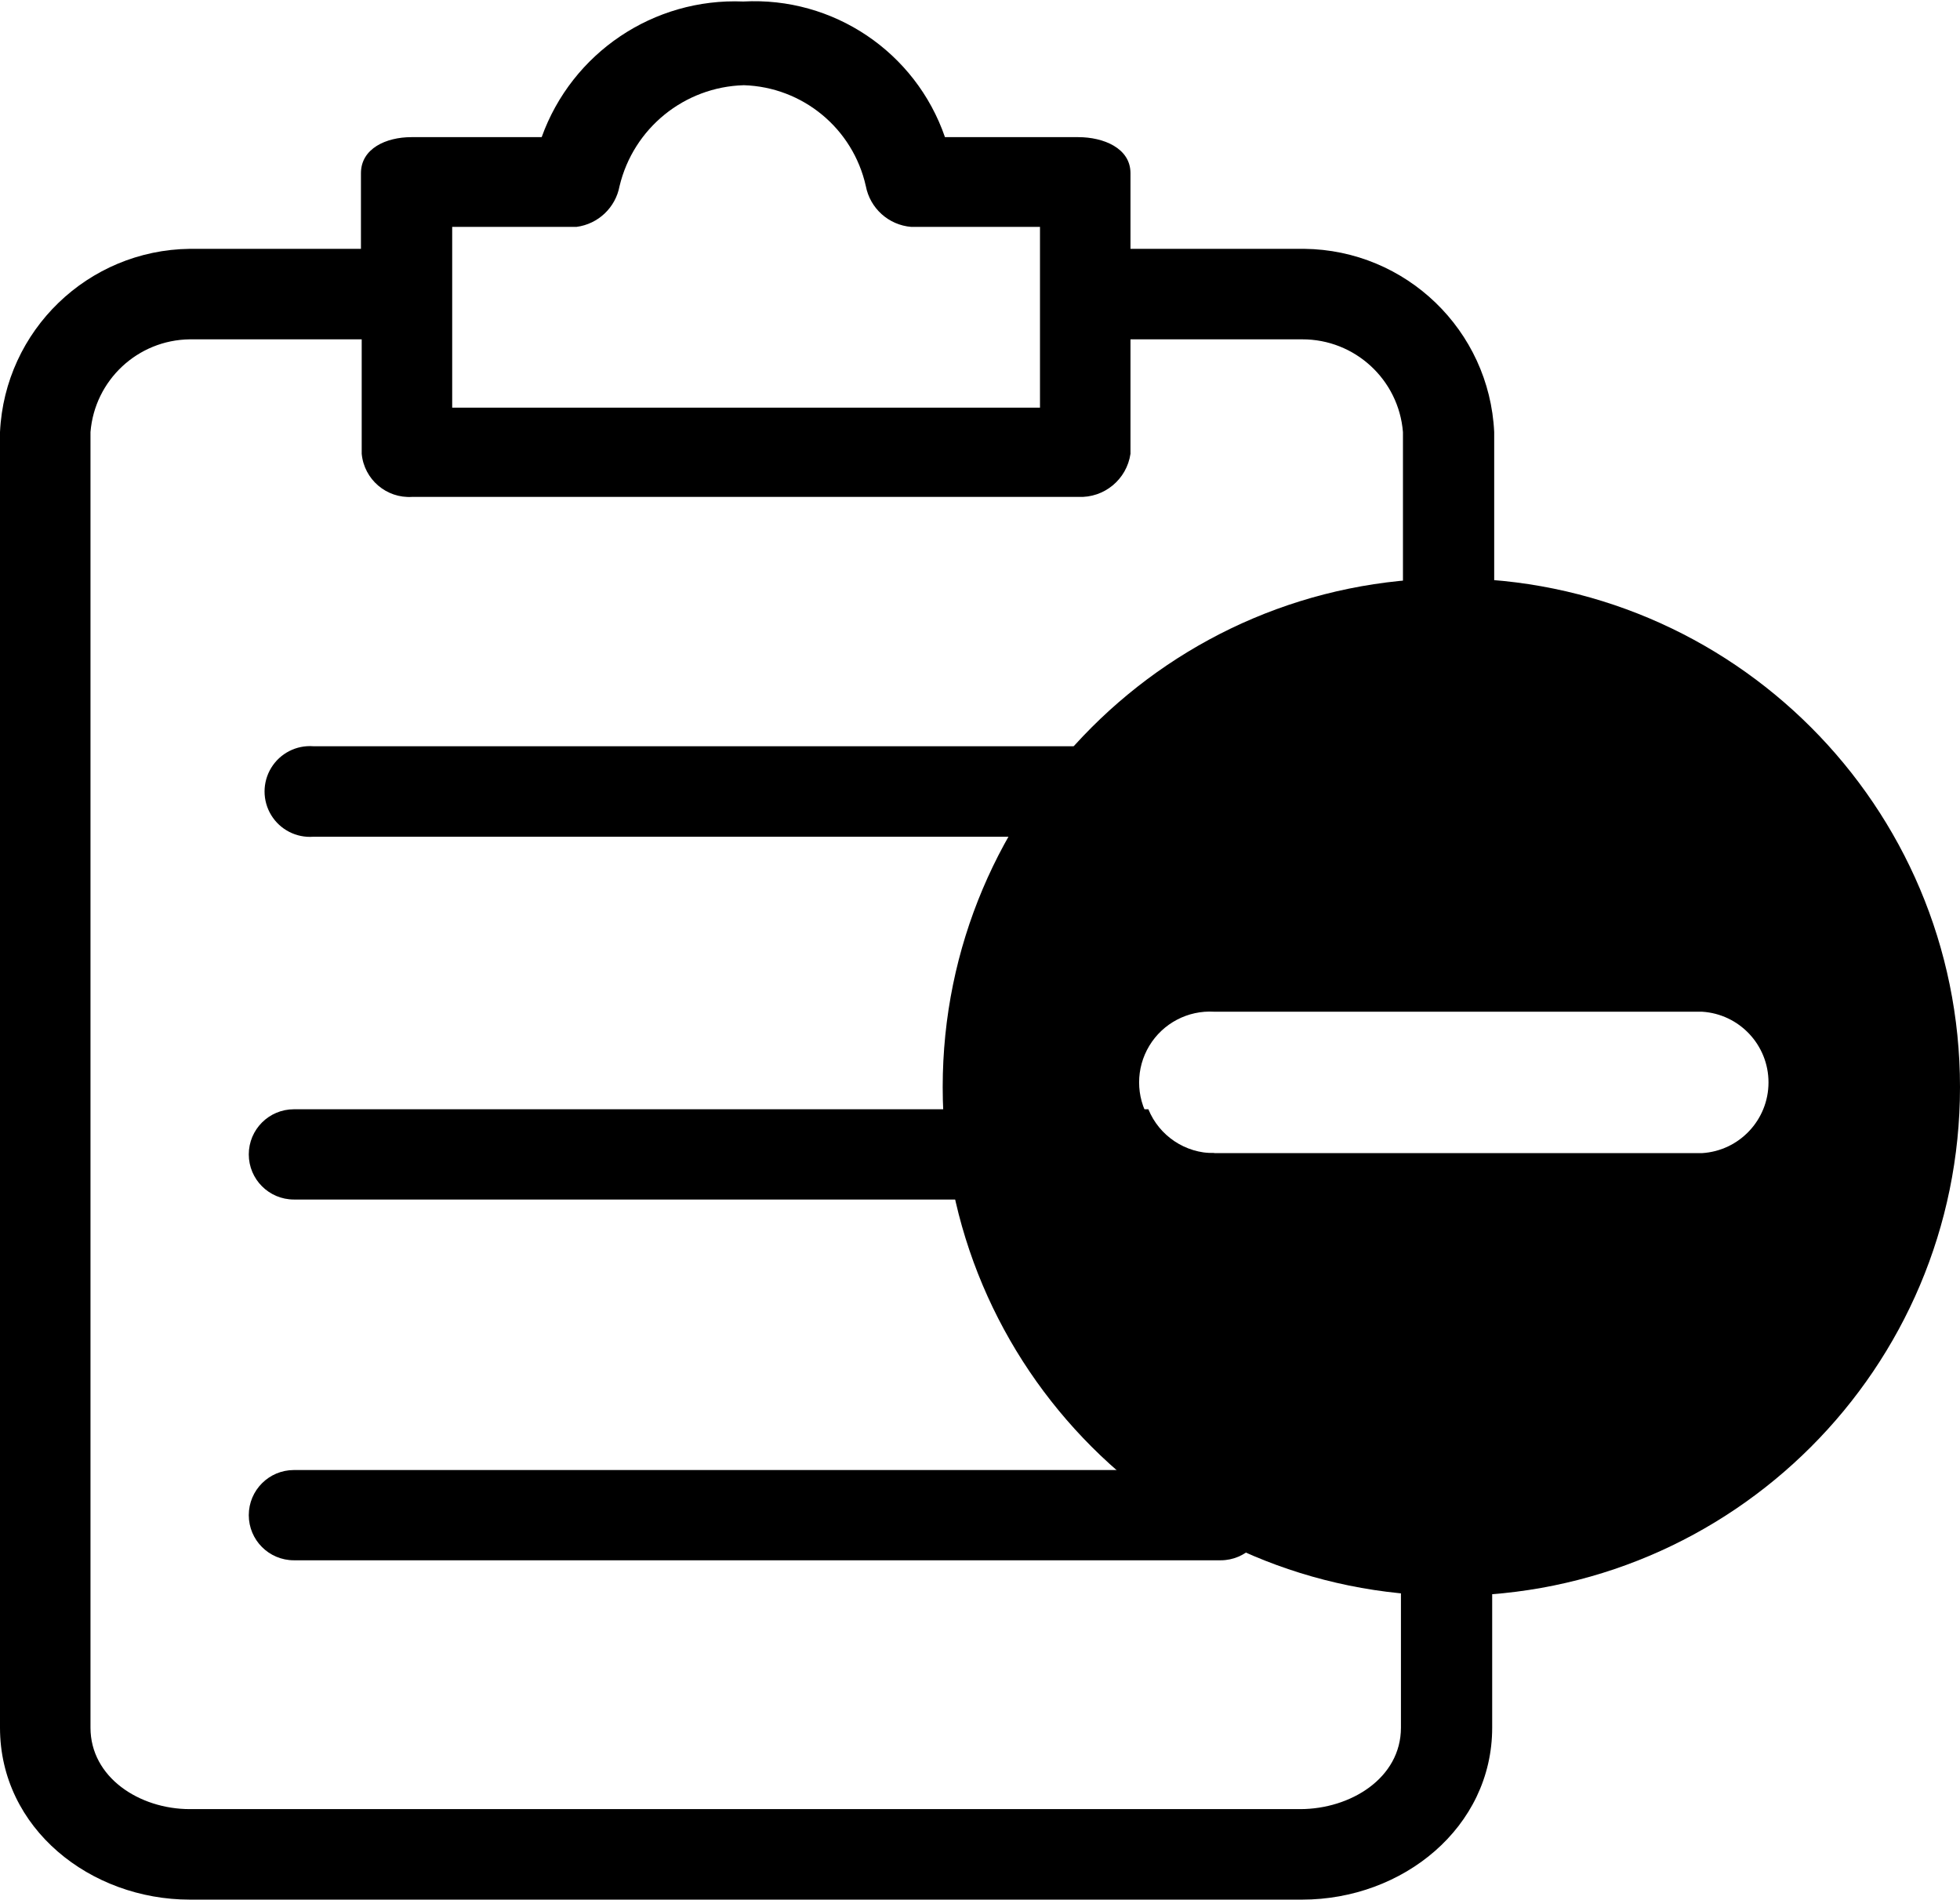
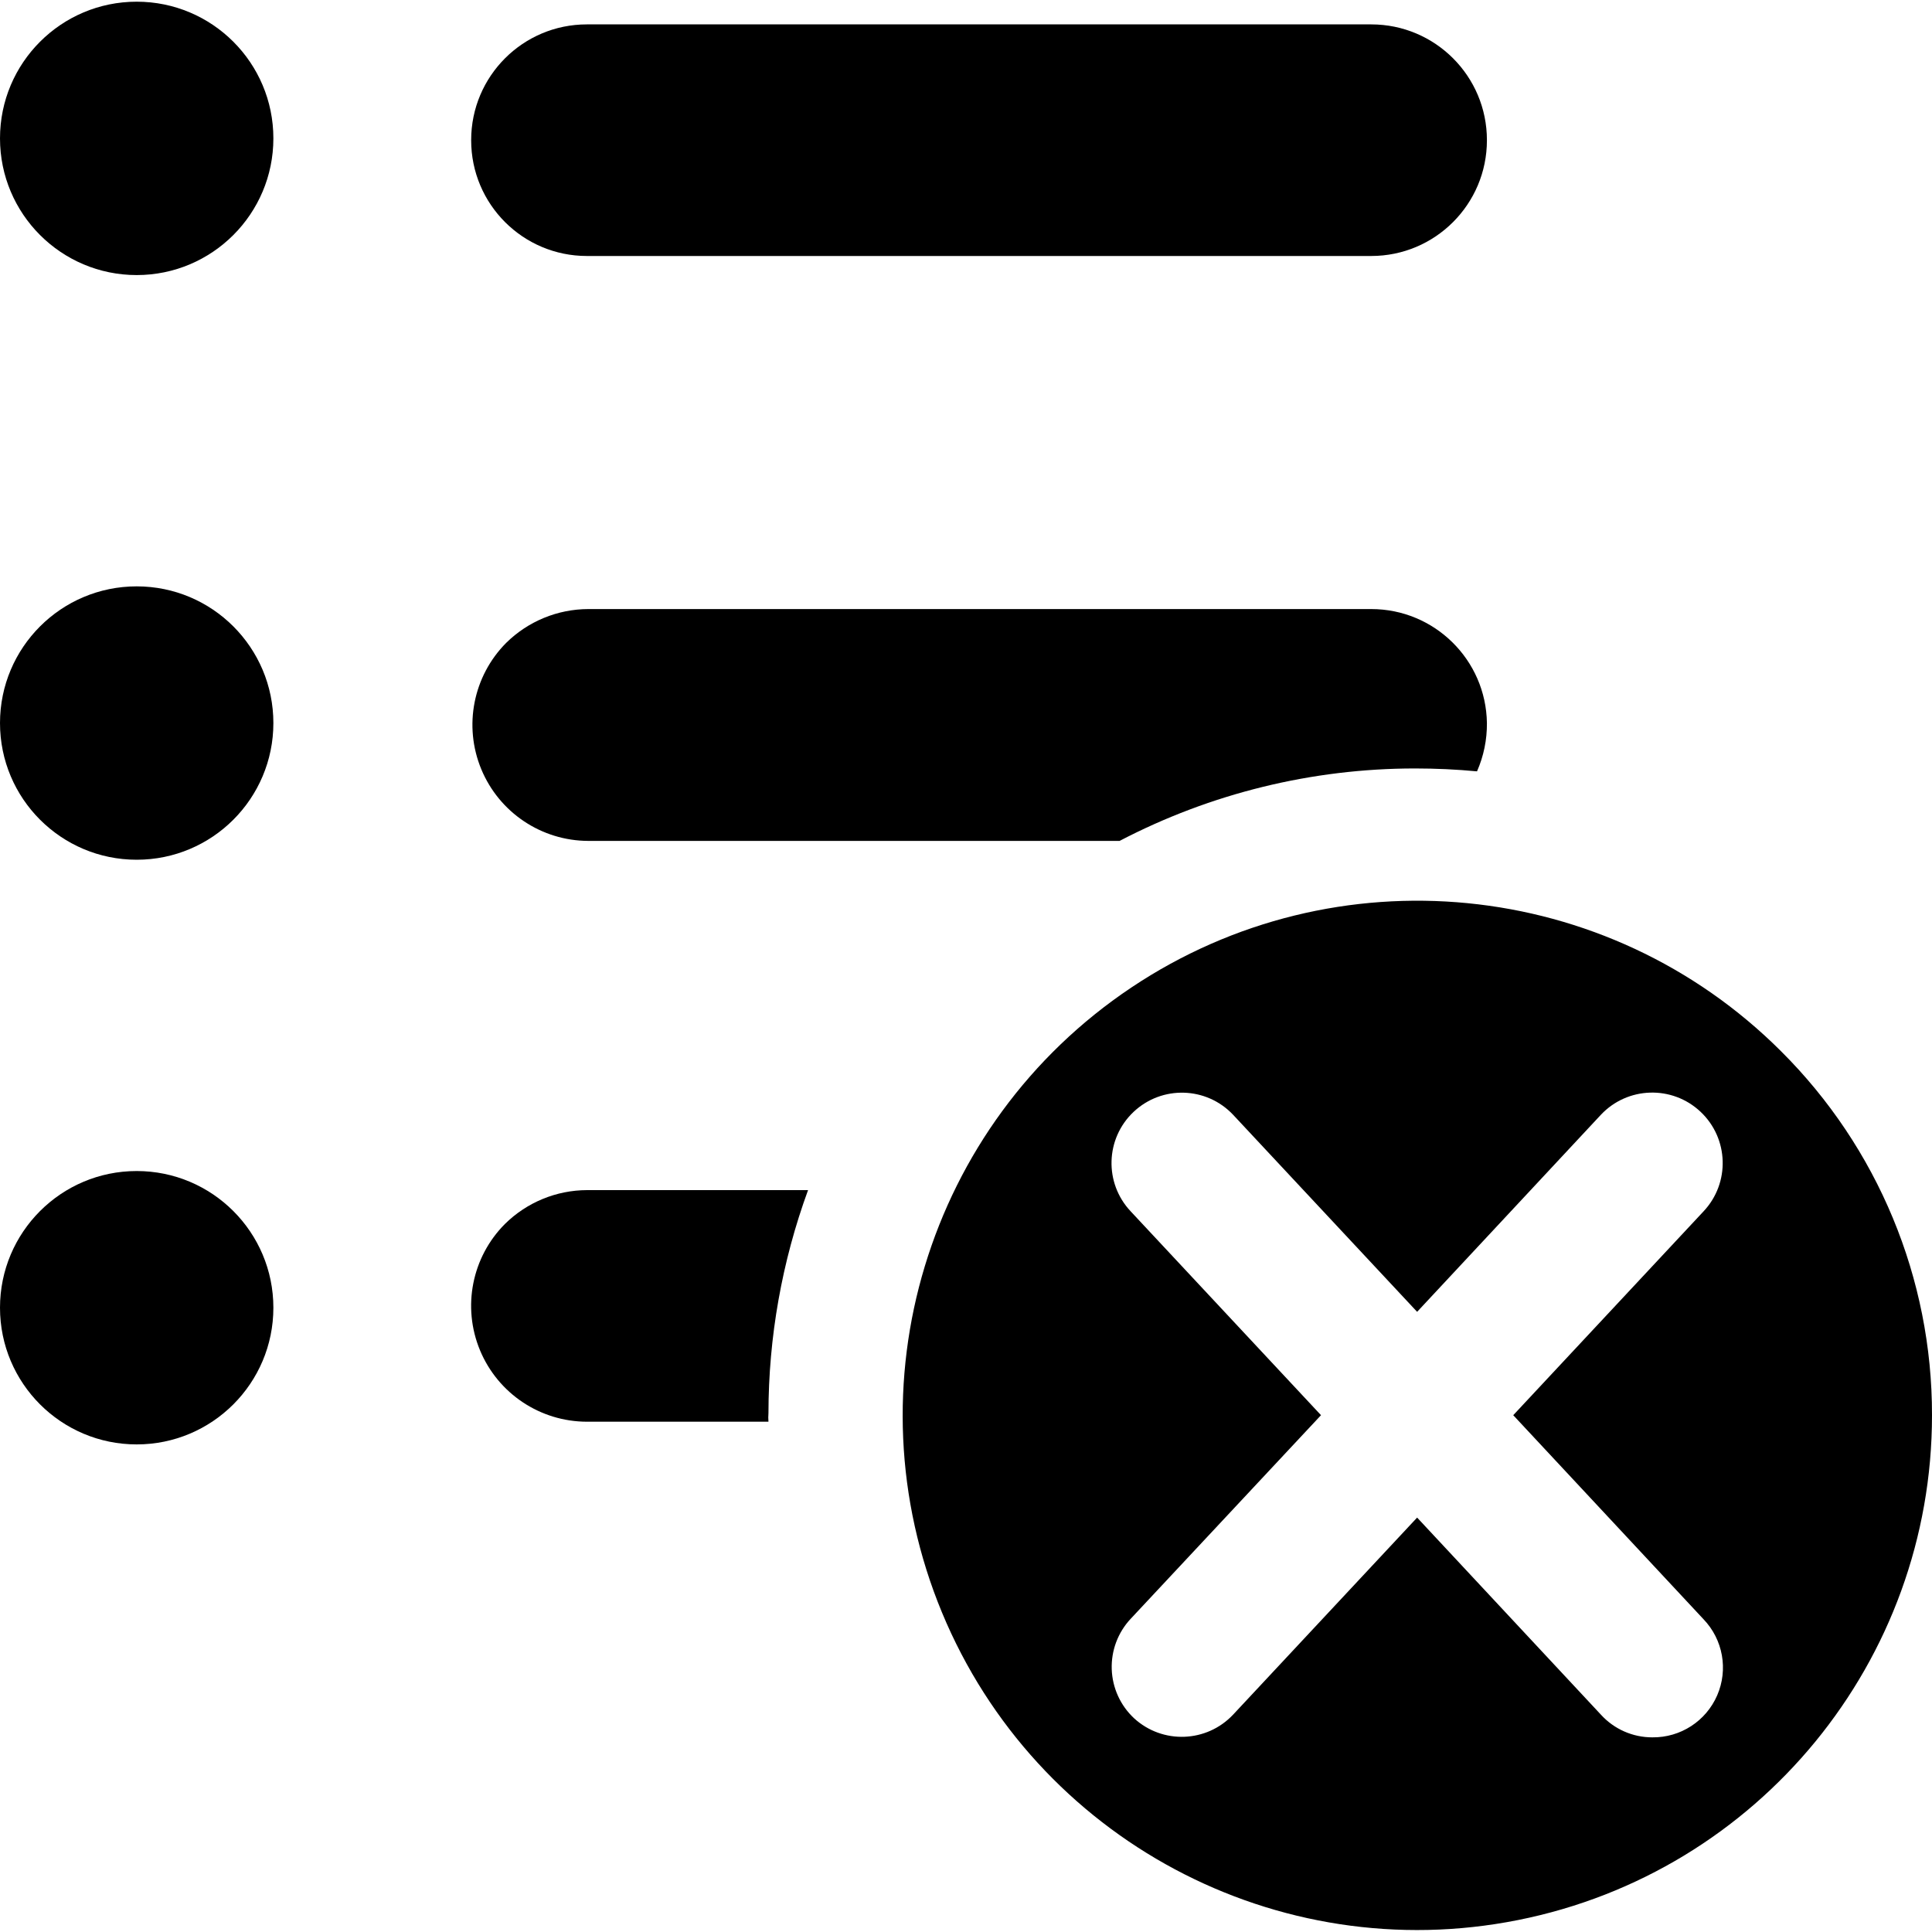
- <svg xmlns="http://www.w3.org/2000/svg" viewBox="0 0 77.76 75.35">
-   <g id="Layer_2" data-name="Layer 2">
-     <g id="Layer_1-2" data-name="Layer 1">
-       <path d="M48.17,45.74A2.8,2.8,0,0,1,45.56,44H11.66a1.79,1.79,0,0,0,0,3.58H48.43a1.8,1.8,0,0,0,1.8-1.79H48.17Z" />
-       <path d="M48.43,29.6h-36a1.8,1.8,0,1,0,0,3.59h36a1.8,1.8,0,1,0,0-3.59Z" />
-       <path d="M48.43,58.31H11.66a1.79,1.79,0,0,0,0,3.58H48.43a1.79,1.79,0,1,0,0-3.58Z" />
-       <path d="M57.58,56.38a14.16,14.16,0,0,1-2-.14V68.53h0c0,2-2,3.23-4,3.23H7.53c-2,0-3.94-1.26-3.94-3.23V17.14a4,4,0,0,1,3.94-3.68h6.82V18a1.89,1.89,0,0,0,2,1.71H42.78A2,2,0,0,0,44.85,18V13.46h6.81a4,4,0,0,1,4,3.68V30a12.78,12.78,0,0,1,2-.15,14.38,14.38,0,0,1,1.62.1V17.14a7.63,7.63,0,0,0-7.54-7.27H44.85v-3c0-1-1.08-1.43-2.07-1.43H37.49a8,8,0,0,0-8-5.38,8.14,8.14,0,0,0-8,5.38H16.32c-1,0-2,.45-2,1.43v3H7.53A7.63,7.63,0,0,0,0,17.14V68.53c0,4,3.59,6.82,7.53,6.82H51.66c4,0,7.54-2.87,7.54-6.82V56.28A12.36,12.36,0,0,1,57.58,56.38ZM17.94,9h4.93a2,2,0,0,0,1.71-1.62,5.22,5.22,0,0,1,4.93-4,5.12,5.12,0,0,1,4.84,4A2,2,0,0,0,36.15,9h5.11v7.17H17.94Z" />
-       <path d="M57.58,22.94A20.18,20.18,0,1,0,77.76,43.12,20.18,20.18,0,0,0,57.58,22.94Zm9.94,22.8H48.17a2.81,2.81,0,1,1,0-5.61H67.52a2.81,2.81,0,0,1,0,5.61Z" />
+ <svg xmlns="http://www.w3.org/2000/svg" id="Layer_1" data-name="Layer 1" width="80" height="80" viewBox="0 0 80 80">
+   <g>
+     <path d="M73.75,43.53A21.31,21.31,0,1,0,80,58.6,21.22,21.22,0,0,0,73.75,43.53ZM70.54,67.05a2.89,2.89,0,0,1-2.12,4.89A2.87,2.87,0,0,1,66.29,71l-7.61-8.16L51.06,71a2.92,2.92,0,0,1-4.1.15,2.91,2.91,0,0,1-.14-4.12L54.7,58.6l-7.88-8.44a2.91,2.91,0,0,1,4.24-4l7.62,8.16,7.61-8.16a2.91,2.91,0,0,1,4.25,4L62.66,58.6Z" />
+     <g>
+       <rect y="0.07" width="11.32" height="11.32" rx="5.66" />
+       <rect y="24.28" width="11.32" height="11.32" rx="5.66" />
+       <rect y="48.49" width="11.32" height="11.32" rx="5.66" />
+     </g>
+     <g>
+       <path d="M61.57,29.94a4.87,4.87,0,0,1-.41,2h0c-.84-.08-1.7-.12-2.57-.12a26.46,26.46,0,0,0-12.23,3h-22a4.81,4.81,0,0,1-3.4-8.2,4.86,4.86,0,0,1,3.4-1.4H56.78A4.79,4.79,0,0,1,61.57,29.94Z" />
+       <rect x="19.51" y="1.01" width="42.06" height="9.59" rx="4.79" />
+       <path d="M31.82,58.52a2.06,2.06,0,0,0,0,.35H24.31a4.8,4.8,0,0,1-3.4-8.19,4.86,4.86,0,0,1,3.4-1.4h9.15A27,27,0,0,0,31.82,58.52Z" />
    </g>
  </g>
</svg>
